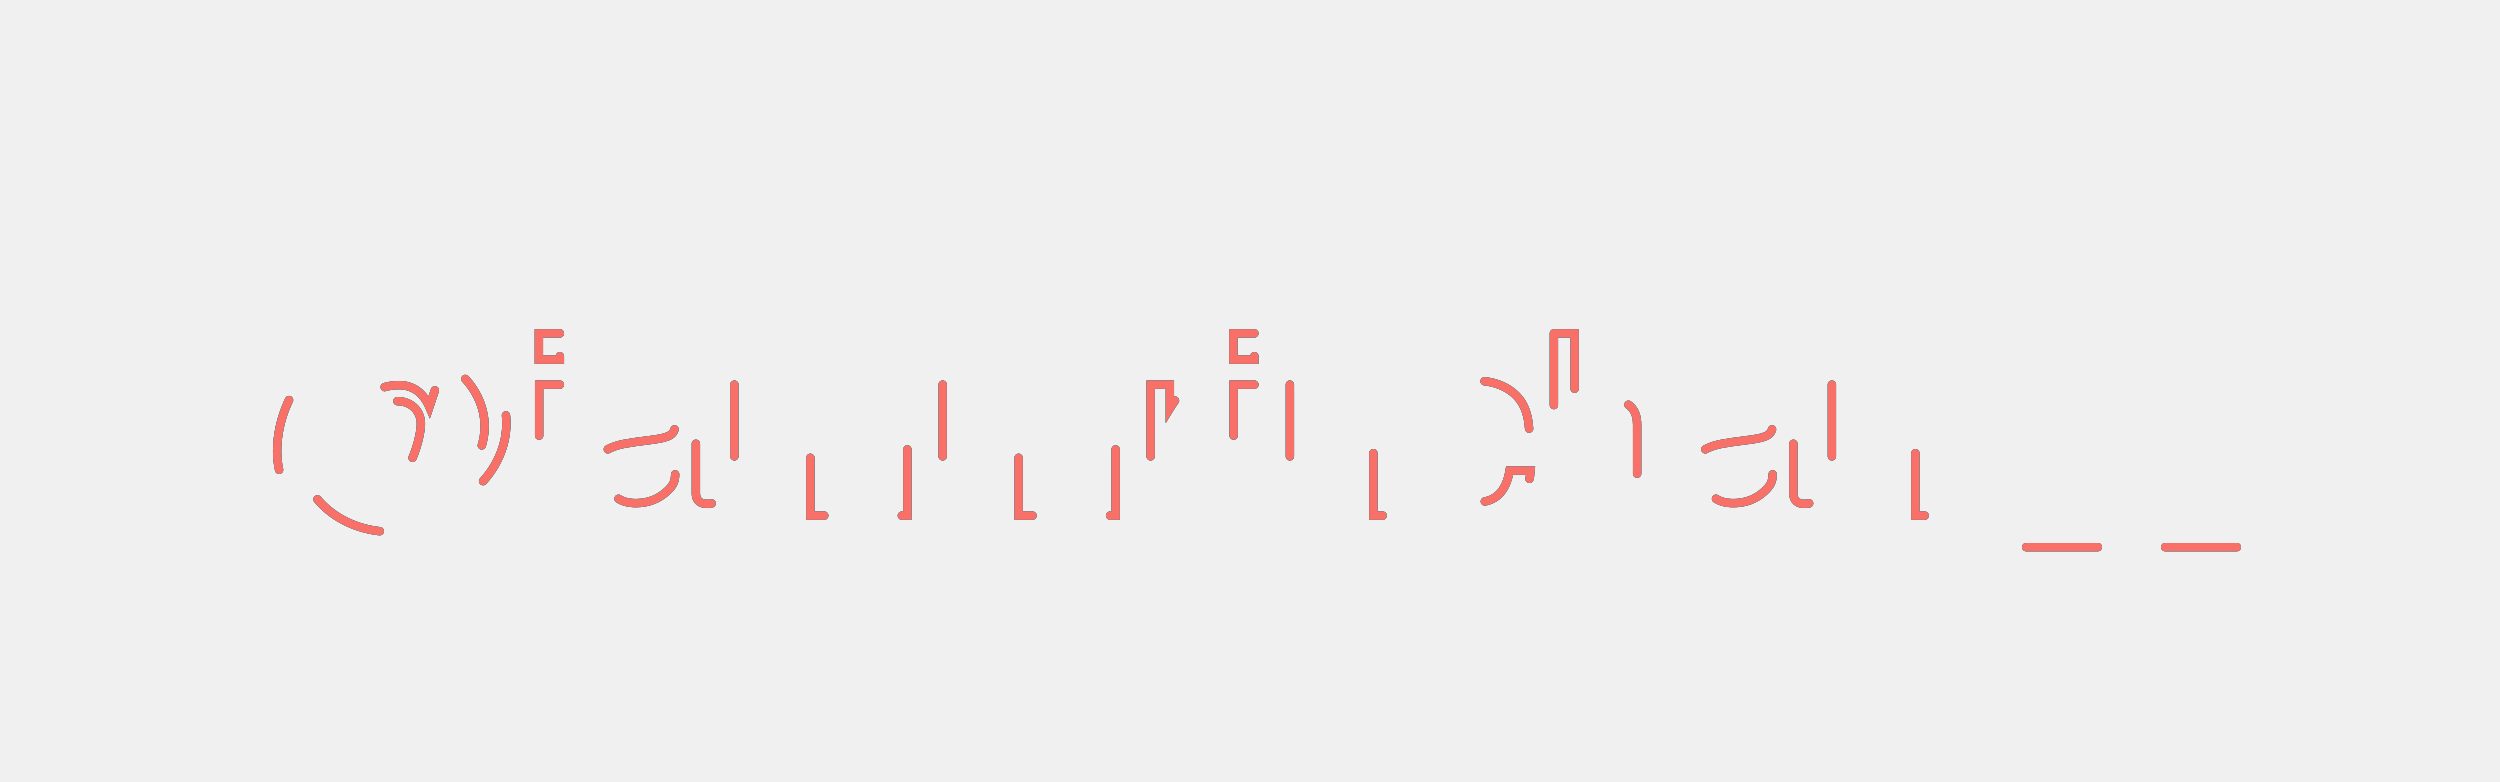
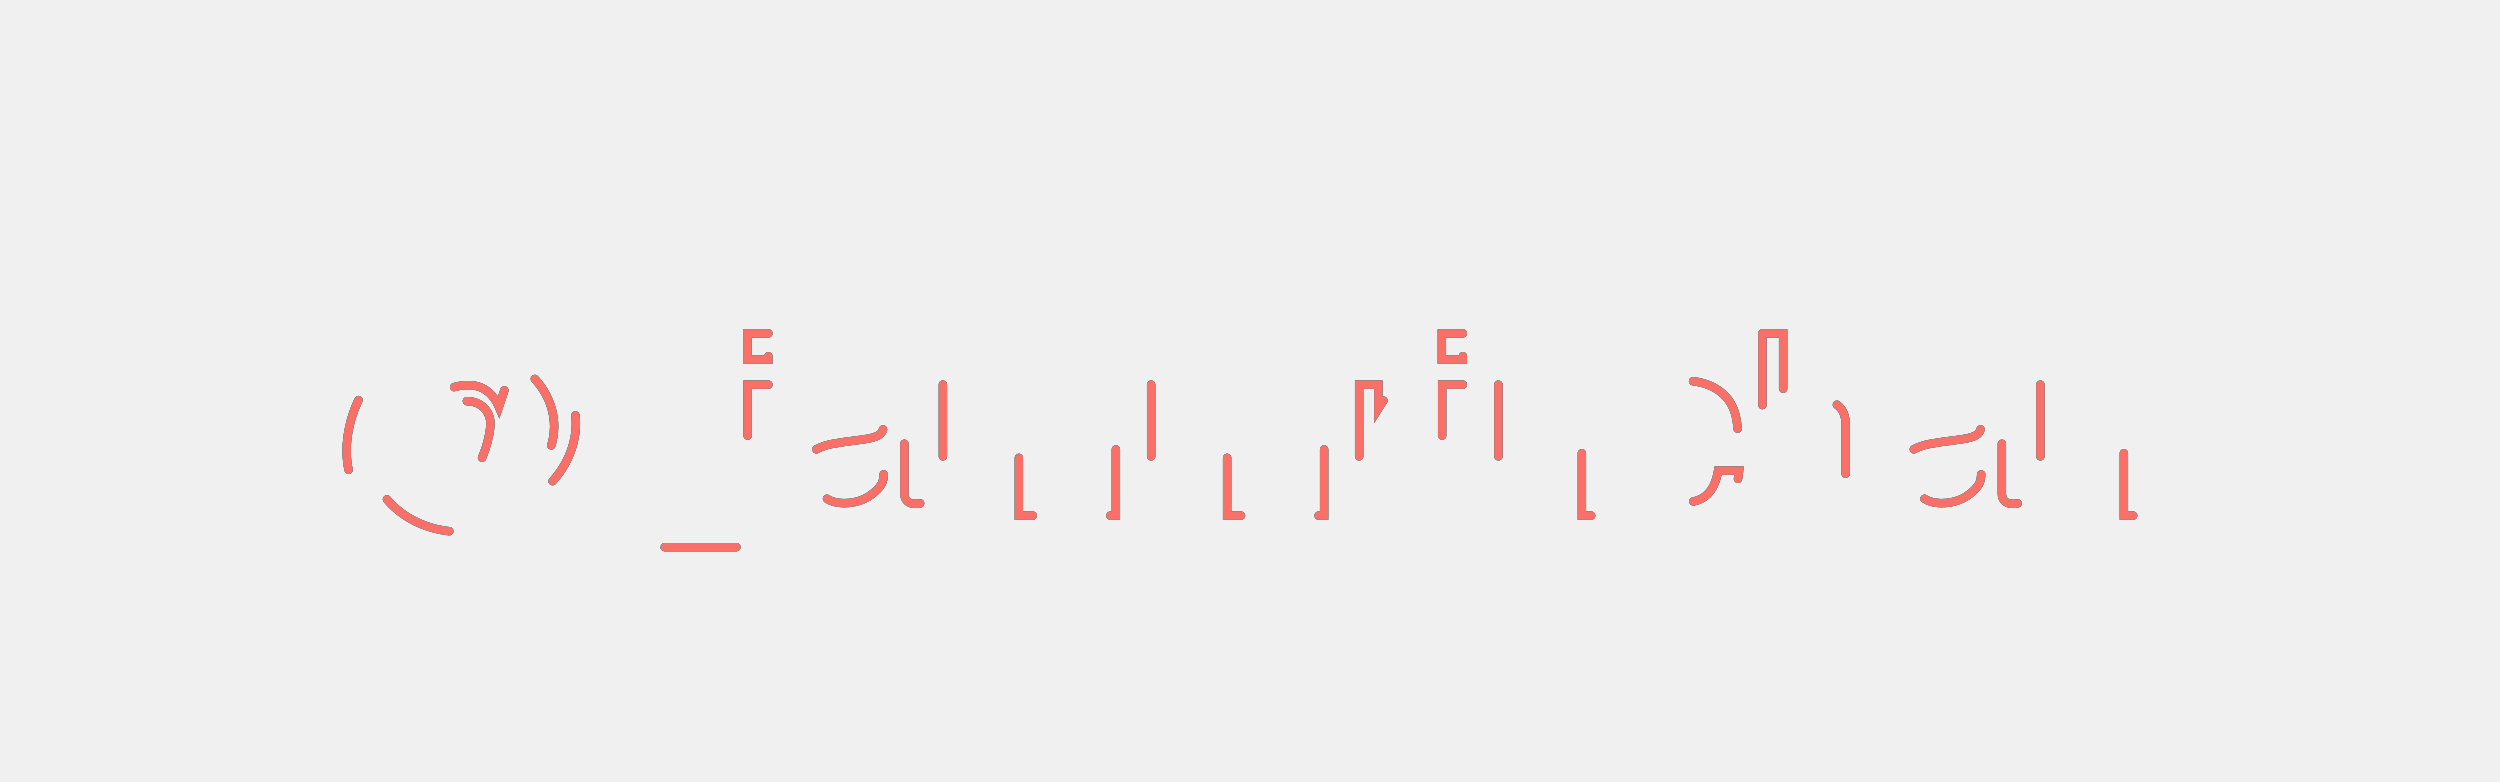
<svg xmlns="http://www.w3.org/2000/svg" xmlns:xlink="http://www.w3.org/1999/xlink" viewBox="0 0 1200 200">
  <defs>
    <style type="text/css">
            html, body{
                height: 100%;
                font-weight: 800;
            }

            svg {
                font-family: Helvetica, sans-serif;
                font-size: 10em;
                display: block;
                width: 960px;
                height: 300px;
                margin: 0 auto;
            }

            .text-copy {
                fill: none;
                stroke: white;
                stroke-dasharray: 4% 16%;
                stroke-width: 4px;
                stroke-linecap: round;
                stroke-dashoffset: 0%;
                animation: stroke-offset 4s infinite linear;
            }

            .text-copy:nth-child(1){
                stroke: #23CE6B;
                animation-delay: 0s;
            }

            .text-copy:nth-child(2){
                stroke: #324376;
                animation-delay: -1s;
            }

            .text-copy:nth-child(3){
                stroke: #3891A6;
                animation-delay: -2s;
            }

            .text-copy:nth-child(4){
                stroke: #F97068;
                animation-delay: -3s;
            }

            @keyframes stroke-offset{
                100% {stroke-dashoffset: -20%;}
            }
        </style>
  </defs>
  <symbol id="s-text">
-     <text text-anchor="middle" x="50%" y="80%">@iammrinchan__</text>
+     <text text-anchor="middle" x="50%" y="80%">@_iammrinchan</text>
  </symbol>
  <g class="g-ants">
    <use xlink:href="#s-text" class="text-copy" />
    <use xlink:href="#s-text" class="text-copy" />
    <use xlink:href="#s-text" class="text-copy" />
    <use xlink:href="#s-text" class="text-copy" />
  </g>
</svg>
